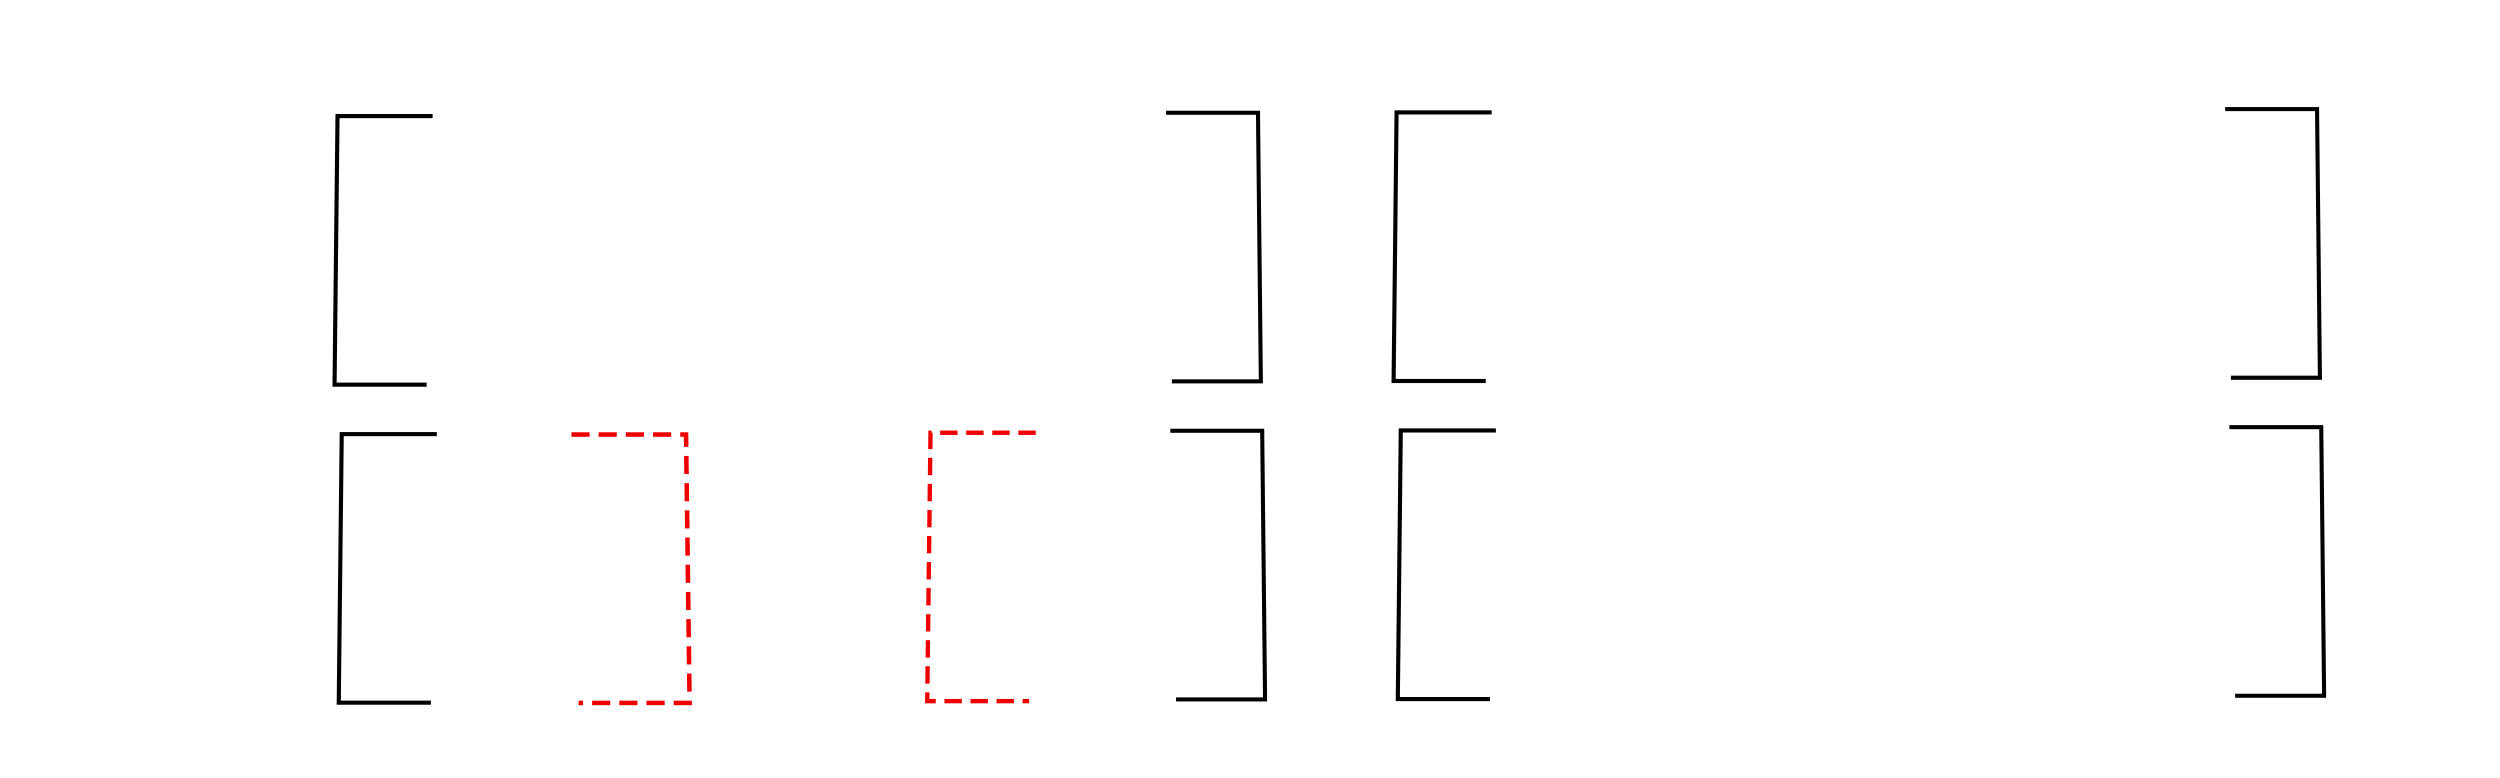
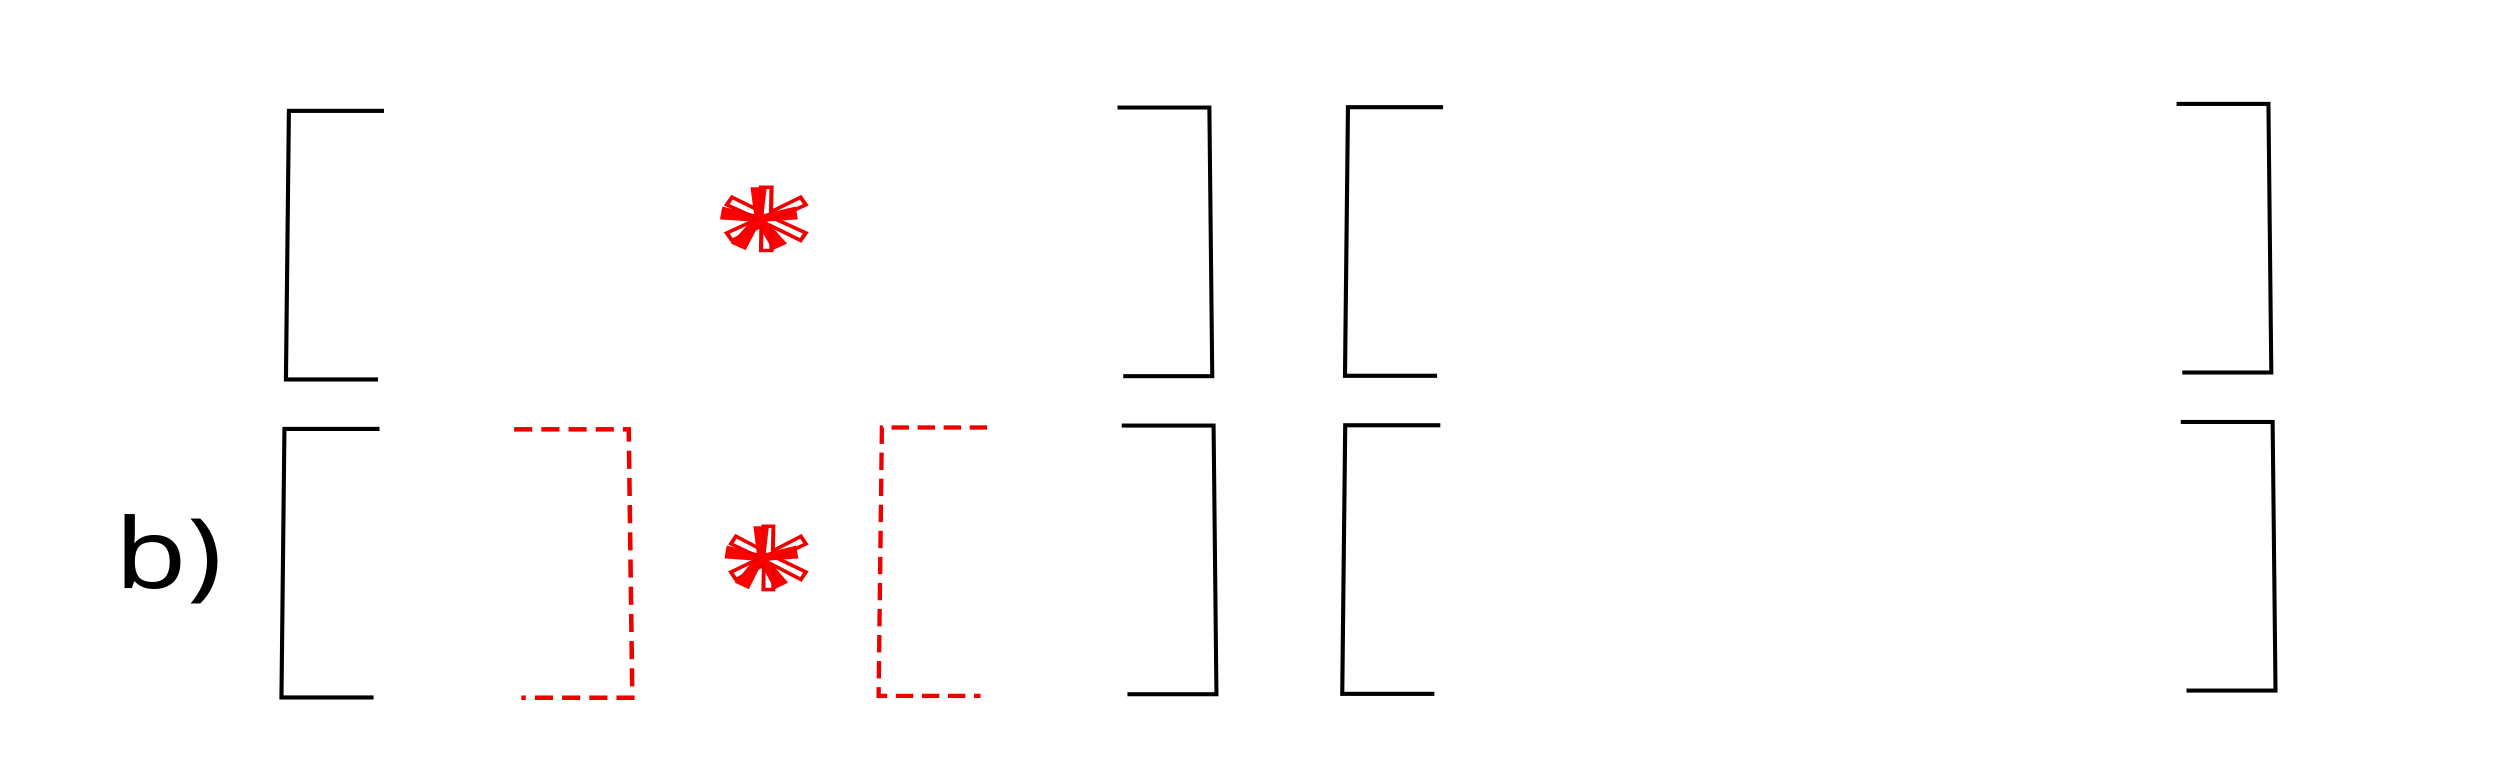
- <svg xmlns="http://www.w3.org/2000/svg" width="225mm" height="70mm" viewBox="0 0 225 70" version="1.1" id="svg891">
-   <defs id="defs885" />
-   <g id="layer1" transform="translate(0,-227)">
-     <path style="fill:none;stroke:#000000;stroke-width:0.372;stroke-linecap:butt;stroke-linejoin:miter;stroke-miterlimit:4;stroke-dasharray:none;stroke-opacity:1" d="m 39.313,266.07 h -8.558 l -0.267,24.173 h 8.291" id="path4635" />
-     <path style="fill:none;stroke:#000000;stroke-width:0.366;stroke-linecap:butt;stroke-linejoin:miter;stroke-miterlimit:4;stroke-dasharray:none;stroke-opacity:1" d="m 105.327,265.771 h 8.27 l 0.258,24.176 h -8.011" id="path4635-2" />
-     <path style="fill:none;stroke:#ee0000;stroke-width:0.408;stroke-linecap:butt;stroke-linejoin:miter;stroke-miterlimit:4;stroke-dasharray:1.632, 0.816;stroke-dashoffset:0;stroke-opacity:1" d="m 51.428,266.109 h 10.315 l 0.322,24.156 h -9.993" id="path4635-9" />
-     <path style="fill:none;stroke:#ee0000;stroke-width:0.391;stroke-linecap:butt;stroke-linejoin:miter;stroke-miterlimit:4;stroke-dasharray:1.563, 0.782;stroke-dashoffset:0;stroke-opacity:1" d="m 93.213,265.946 h -9.467 l -0.296,24.156 h 9.171" id="path4635-9-9" />
-     <flowRoot xml:space="preserve" id="flowRoot4726" style="font-style:normal;font-weight:normal;font-size:40px;line-height:1.25;font-family:sans-serif;letter-spacing:0px;word-spacing:0px;fill:#ff0000;fill-opacity:1;stroke:#ee0000;stroke-opacity:1" transform="matrix(0.3560433,0,0,0.3146091,-16.45746,171.5278)">
-       <flowRegion id="flowRegion4728" style="fill:#ff0000;fill-opacity:1;stroke:#ee0000;stroke-opacity:1">
-         <rect id="rect4730" width="32.857" height="50" x="240" y="322.272" style="fill:#ff0000;fill-opacity:1;stroke:#ee0000;stroke-opacity:1" />
+ <svg xmlns="http://www.w3.org/2000/svg" version="1.1" id="svg815" xml:space="preserve" width="850.394" height="264.567" viewBox="0 0 850.394 264.567">
+   <defs id="defs819" />
+   <g id="g823" transform="matrix(1.333333,0,0,1.333333,0,1.9475067e-6)">
+     <g id="g825" transform="translate(-12.40158,-1.32874)">
+       <g id="g827">
+         <path d="M 109.223,110.75 H 84.965 l -0.758,68.523 h 23.5" style="fill:none;stroke:#000000;stroke-width:1.054;stroke-linecap:butt;stroke-linejoin:miter;stroke-miterlimit:4;stroke-dasharray:none;stroke-opacity:1" id="path829" />
+       </g>
+       <g id="g831">
+         <path d="m 298.566,109.902 h 23.442 l 0.73,68.532 h -22.707" style="fill:none;stroke:#000000;stroke-width:1.036;stroke-linecap:butt;stroke-linejoin:miter;stroke-miterlimit:4;stroke-dasharray:none;stroke-opacity:1" id="path833" />
+       </g>
+       <g id="g835">
+         <path d="m 143.562,110.859 h 29.243 l 0.914,68.477 h -28.329" style="fill:none;stroke:#ee0000;stroke-width:1.157;stroke-linecap:butt;stroke-linejoin:miter;stroke-miterlimit:4;stroke-dasharray:4.626, 2.313;stroke-dashoffset:0;stroke-opacity:1" id="path837" />
+       </g>
+       <g id="g839">
+         <path d="m 264.227,110.398 h -26.836 l -0.84,68.473 h 26" style="fill:none;stroke:#ee0000;stroke-width:1.108;stroke-linecap:butt;stroke-linejoin:miter;stroke-miterlimit:4;stroke-dasharray:4.432, 2.216;stroke-dashoffset:0;stroke-opacity:1" id="path841" />
+       </g>
+       <text transform="matrix(1,0,0,0.883626,195.5705,162.7043)" style="font-variant:normal;font-weight:normal;font-size:40.37px;font-family:Verdana;-inkscape-font-specification:Verdana;writing-mode:lr-tb;fill:#ff0000;fill-opacity:1;fill-rule:nonzero;stroke:none" id="text845">
+         <tspan x="0" y="0" id="tspan843">*</tspan>
+       </text>
+       <g id="g847" transform="scale(1,0.883626)">
+         <path d="m 217.992,166.643 -1.265,2.175 -7.141,-4.209 0.125,7.109 h -2.547 l 0.094,-7.109 -7.11,4.227 -1.281,-2.175 7.5,-4.067 -7.5,-4.085 1.281,-2.175 7.125,4.208 -0.109,-7.09 h 2.547 l -0.141,7.09 7.157,-4.19 1.265,2.174 -7.5,4.032 z" style="fill:none;stroke:#ee0000;stroke-width:1.009;stroke-linecap:butt;stroke-linejoin:miter;stroke-miterlimit:4;stroke-dasharray:none;stroke-opacity:1" id="path849" />
+       </g>
+       <g id="g851">
+         <path d="m 379.853,109.824 h -24.262 l -0.758,68.52 h 23.504" style="fill:none;stroke:#000000;stroke-width:1.054;stroke-linecap:butt;stroke-linejoin:miter;stroke-miterlimit:4;stroke-dasharray:none;stroke-opacity:1" id="path853" />
+       </g>
+       <g id="g855">
+         <path d="m 568.75,108.977 h 23.441 l 0.735,68.531 h -22.711" style="fill:none;stroke:#000000;stroke-width:1.036;stroke-linecap:butt;stroke-linejoin:miter;stroke-miterlimit:4;stroke-dasharray:none;stroke-opacity:1" id="path857" />
+       </g>
+       <g id="g859">
+         <path d="M 110.367,29.609 H 86.105 l -0.757,68.524 h 23.504" style="fill:none;stroke:#000000;stroke-width:1.054;stroke-linecap:butt;stroke-linejoin:miter;stroke-miterlimit:4;stroke-dasharray:none;stroke-opacity:1" id="path861" />
+       </g>
+       <g id="g863">
+         <path d="m 297.492,28.762 h 23.442 l 0.734,68.531 h -22.711" style="fill:none;stroke:#000000;stroke-width:1.036;stroke-linecap:butt;stroke-linejoin:miter;stroke-miterlimit:4;stroke-dasharray:none;stroke-opacity:1" id="path865" />
+       </g>
+       <text transform="matrix(1,0,0,0.8364794,194.3306,76.17713)" style="font-variant:normal;font-weight:normal;font-size:42.58px;font-family:Verdana;-inkscape-font-specification:Verdana;writing-mode:lr-tb;fill:#ff0000;fill-opacity:1;fill-rule:nonzero;stroke:none" id="text869">
+         <tspan x="0" y="0" id="tspan867">*</tspan>
+       </text>
+       <g id="g871" transform="scale(1,0.836479)">
+         <path d="m 217.973,72.63 -1.328,2.279 -7.532,-4.427 0.125,7.491 h -2.687 l 0.109,-7.491 -7.5,4.446 -1.359,-2.279 7.922,-4.315 -7.922,-4.296 1.359,-2.298 7.516,4.427 -0.125,-7.453 h 2.687 l -0.14,7.453 7.547,-4.408 1.328,2.298 -7.907,4.259 z" style="fill:none;stroke:#ee0000;stroke-width:1.064;stroke-linecap:butt;stroke-linejoin:miter;stroke-miterlimit:4;stroke-dasharray:none;stroke-opacity:1" id="path873" />
+       </g>
+       <g id="g875">
+         <path d="m 380.551,28.684 h -24.258 l -0.758,68.519 h 23.5" style="fill:none;stroke:#000000;stroke-width:1.054;stroke-linecap:butt;stroke-linejoin:miter;stroke-miterlimit:4;stroke-dasharray:none;stroke-opacity:1" id="path877" />
+       </g>
+       <g id="g879">
+         <path d="m 567.68,27.836 h 23.441 l 0.731,68.531 h -22.707" style="fill:none;stroke:#000000;stroke-width:1.036;stroke-linecap:butt;stroke-linejoin:miter;stroke-miterlimit:4;stroke-dasharray:none;stroke-opacity:1" id="path881" />
+       </g>
+       <text transform="scale(1.098957,0.9099534)" style="font-variant:normal;font-weight:normal;font-size:27.317px;font-family:Verdana;-inkscape-font-specification:Verdana;writing-mode:lr-tb;fill:#000000;fill-opacity:1;fill-rule:nonzero;stroke:none;stroke-width:0.91" id="text889" x="37.87" y="166.334">
+         <tspan x="37.87" y="166.334" id="tspan887" style="stroke-width:0.91">b)</tspan>
+       </text>
+       <flowRoot xml:space="preserve" id="flowRoot4594" style="font-style:normal;font-weight:normal;font-size:40px;line-height:1.25;font-family:sans-serif;letter-spacing:0px;word-spacing:0px;fill:#000000;fill-opacity:1;stroke:none" transform="matrix(0.75,0,0,0.75,0,-1.4606301e-6)">
+         <flowRegion id="flowRegion4596">
+           <rect id="rect4598" width="54.921" height="41.339" x="38.386" y="58.465" />
+         </flowRegion>
+         <flowPara id="flowPara4600">aa</flowPara>
+       </flowRoot>
+       <flowRoot xml:space="preserve" id="flowRoot4602" style="font-style:normal;font-weight:normal;font-size:40px;line-height:1.25;font-family:sans-serif;letter-spacing:0px;word-spacing:0px;fill:#000000;fill-opacity:1;stroke:none">
+         <flowRegion id="flowRegion4604">
+           <rect id="rect4606" width="53.15" height="40.157" x="32.48" y="60.236" />
+         </flowRegion>
+         <flowPara id="flowPara4608" />
+       </flowRoot>
+     </g>
+     <flowRoot xml:space="preserve" id="flowRoot4610" style="font-style:normal;font-weight:normal;font-size:40px;line-height:1.25;font-family:sans-serif;letter-spacing:0px;word-spacing:0px;fill:#000000;fill-opacity:1;stroke:none" transform="matrix(0.75,0,0,0.75,0.4429134,-1.4606301e-6)">
+       <flowRegion id="flowRegion4612">
+         <rect id="rect4614" width="44.882" height="49.016" x="40.157" y="54.921" />
      </flowRegion>
-       <flowPara id="flowPara4732">*</flowPara>
-     </flowRoot>
-     <path style="fill:none;stroke:#000000;stroke-width:0.372;stroke-linecap:butt;stroke-linejoin:miter;stroke-miterlimit:4;stroke-dasharray:none;stroke-opacity:1" d="m 134.628,265.743 h -8.558 l -0.267,24.173 h 8.291" id="path4635-5" />
-     <path style="fill:none;stroke:#000000;stroke-width:0.366;stroke-linecap:butt;stroke-linejoin:miter;stroke-miterlimit:4;stroke-dasharray:none;stroke-opacity:1" d="m 200.642,265.444 h 8.27 l 0.258,24.176 h -8.011" id="path4635-2-9" />
-     <path style="fill:none;stroke:#000000;stroke-width:0.372;stroke-linecap:butt;stroke-linejoin:miter;stroke-miterlimit:4;stroke-dasharray:none;stroke-opacity:1" d="m 38.935,237.445 h -8.558 l -0.267,24.173 h 8.291" id="path4635-1" />
-     <path style="fill:none;stroke:#000000;stroke-width:0.366;stroke-linecap:butt;stroke-linejoin:miter;stroke-miterlimit:4;stroke-dasharray:none;stroke-opacity:1" d="m 104.949,237.147 h 8.27 l 0.258,24.176 h -8.011" id="path4635-2-8" />
-     <flowRoot xml:space="preserve" id="flowRoot4726-6" style="font-style:normal;font-weight:normal;font-size:40px;line-height:1.25;font-family:sans-serif;letter-spacing:0px;word-spacing:0px;fill:#ff0000;fill-opacity:1;stroke:#ee0000;stroke-opacity:1" transform="matrix(0.3755312,0,0,0.3141241,-21.57197,141.177)">
-       <flowRegion id="flowRegion4728-2" style="fill:#ff0000;fill-opacity:1;stroke:#ee0000;stroke-opacity:1">
-         <rect id="rect4730-0" width="32.857" height="50" x="240" y="322.272" style="fill:#ff0000;fill-opacity:1;stroke:#ee0000;stroke-opacity:1" />
-       </flowRegion>
-       <flowPara id="flowPara4732-6">*</flowPara>
-     </flowRoot>
-     <path style="fill:none;stroke:#000000;stroke-width:0.372;stroke-linecap:butt;stroke-linejoin:miter;stroke-miterlimit:4;stroke-dasharray:none;stroke-opacity:1" d="m 134.25,237.118 h -8.558 l -0.267,24.173 h 8.291" id="path4635-5-6" />
-     <path style="fill:none;stroke:#000000;stroke-width:0.366;stroke-linecap:butt;stroke-linejoin:miter;stroke-miterlimit:4;stroke-dasharray:none;stroke-opacity:1" d="m 200.264,236.82 h 8.27 l 0.258,24.176 h -8.011" id="path4635-2-9-1" />
-     <flowRoot xml:space="preserve" id="flowRoot1534" style="font-style:normal;font-weight:normal;font-size:40px;line-height:1.25;font-family:sans-serif;letter-spacing:0px;word-spacing:0px;fill:#000000;fill-opacity:1;stroke:none" transform="matrix(0.2647644,0,0,0.2105014,-0.4534326,170.7414)">
-       <flowRegion id="flowRegion1536">
-         <rect id="rect1538" width="65.714" height="55.714" x="30" y="346.558" />
-       </flowRegion>
-       <flowPara id="flowPara1540">(1)</flowPara>
-     </flowRoot>
-     <flowRoot xml:space="preserve" id="flowRoot1534-2" style="font-style:normal;font-weight:normal;font-size:40px;line-height:1.25;font-family:sans-serif;letter-spacing:0px;word-spacing:0px;fill:#000000;fill-opacity:1;stroke:none" transform="matrix(0.2647644,0,0,0.219229,-1.073678,194.7002)">
-       <flowRegion id="flowRegion1536-6">
-         <rect id="rect1538-6" width="65.714" height="55.714" x="30" y="346.558" />
-       </flowRegion>
-       <flowPara id="flowPara1540-6">(2)</flowPara>
+       <flowPara id="flowPara4616">a)</flowPara>
    </flowRoot>
  </g>
</svg>
